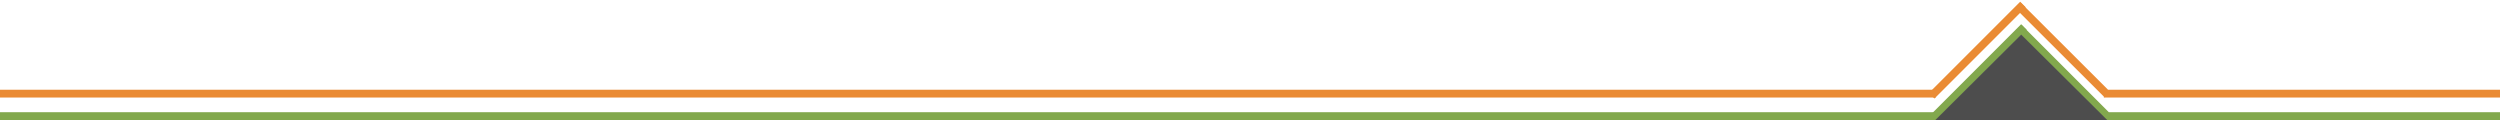
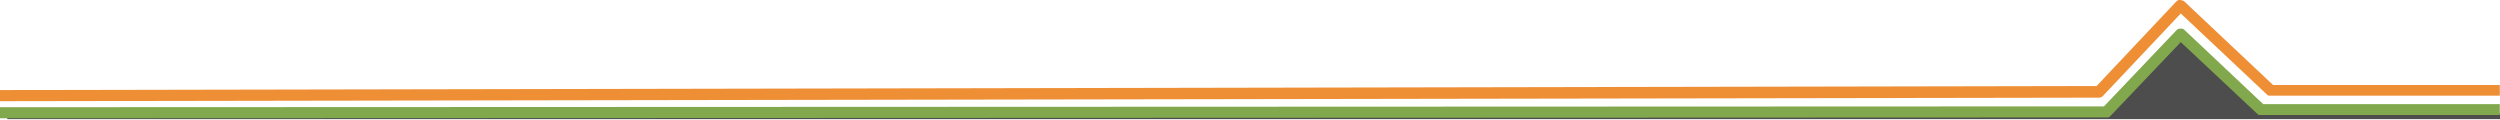
- <svg xmlns="http://www.w3.org/2000/svg" version="1.1" id="Layer_1" x="0" y="0" viewBox="0 0 1279.2 61.1" xml:space="preserve">
-   <style>.st0,.st1{fill:none;stroke:#82a84d;stroke-width:4;stroke-miterlimit:10}.st1{stroke:#ea8b34}</style>
-   <g id="XMLID_1_">
-     <path class="st0" d="M1035.6 13.8l-1.5 1.5L990 59.4l-1.1 1.1" />
-     <path class="st0" d="M1033 14.2l1.1 1.1 44.1 44.1.8.8M-14 59.4H991M1077 59.4h288" />
-   </g>
-   <g id="XMLID_2_">
-     <path class="st1" d="M1035.1 2.3l-1.5 1.5-44.1 44.1-1.1 1.1" />
-     <path class="st1" d="M1032.5 2.7l1.1 1.1 44.2 44.1.7.8M-14.5 47.9h1005M1076.5 47.9h288" />
-   </g>
-   <g id="XMLID_3_">
-     <path fill="#4d4d4d" d="M1077.5 61.4H991l43.2-43z" />
-     <path fill="none" stroke="#4d4d4d" stroke-miterlimit="10" d="M1034.2 18.4l-43.2 43h86.5z" />
+ <svg xmlns="http://www.w3.org/2000/svg" viewBox="0 0 1412.11 67.3">
+   <defs>
+     <style>.cls-1{fill:#4d4d4d;}.cls-2{fill:#ee8e35;}.cls-3{fill:#82a84d;}</style>
+   </defs>
+   <g id="Laag_2" data-name="Laag 2">
+     <g id="Laag_1-2" data-name="Laag 1">
+       <polygon class="cls-1" points="1278.68 63.99 1232.15 19.99 1188.42 63.99 4.11 63.99 4.11 67.3 1412.11 67.3 1412.11 63.99 1278.68 63.99" />
+       <path class="cls-2" d="M1283.92,48,1233.84.86h0a.27.27,0,0,0-.08-.07l-.16-.14-.07-.05-.19-.13-.08,0-.2-.11-.09,0-.19-.08-.11,0-.18-.06-.14,0-.16,0L1232,0h-.76l-.16,0-.13,0-.17,0-.13,0-.17.06-.11.05-.17.08-.11.06-.18.11-.08,0-.21.16s0,0,0,0l-.24.22h0l-45.14,47.86L.09,50.87H0v6.29H.14l1185.48-2a3.17,3.17,0,0,0,2.29-1L1188,54,1231.8,7.61l48.7,45.81a.27.27,0,0,1,.08.07l.12.1.12.09.12.08.14.09.12.07.15.07.13,0,.15.06.14,0,.16,0,.13,0,.18,0h.12l.31,0H1412V48Z" />
+       <path class="cls-3" d="M1278.36,58.82l-44.49-41.91-.11-.1-.13-.11-.12-.08-.14-.1-.13-.07-.14-.08-.14-.06-.14-.06-.15-.05-.14,0-.15,0-.15,0-.15,0h-.76l-.14,0a.76.76,0,0,0-.16,0l-.14,0-.15.05-.14.05-.15,0a.61.61,0,0,1-.14.07l-.13.07-.14.09-.13.08-.13.1-.12.09-.12.12-.11.1-41,43.06L.24,60.56l-.24,0v6.26a2,2,0,0,0,.24,0h0l1189.51-.48h.32l.17,0,.14,0,.2,0,.1,0,.2-.07.1,0,.21-.1.14-.08.2-.12.09-.07.16-.12.09-.08.14-.14,0,0,39.78-41.77L1275,64.27a.27.27,0,0,0,.08.07,1.27,1.27,0,0,0,.12.1l.12.1.12.08.14.08.12.07.15.07.12.06.16.06.13,0,.16,0,.14,0,.18,0,.12,0H1412V58.82Z" />
+     </g>
  </g>
</svg>
